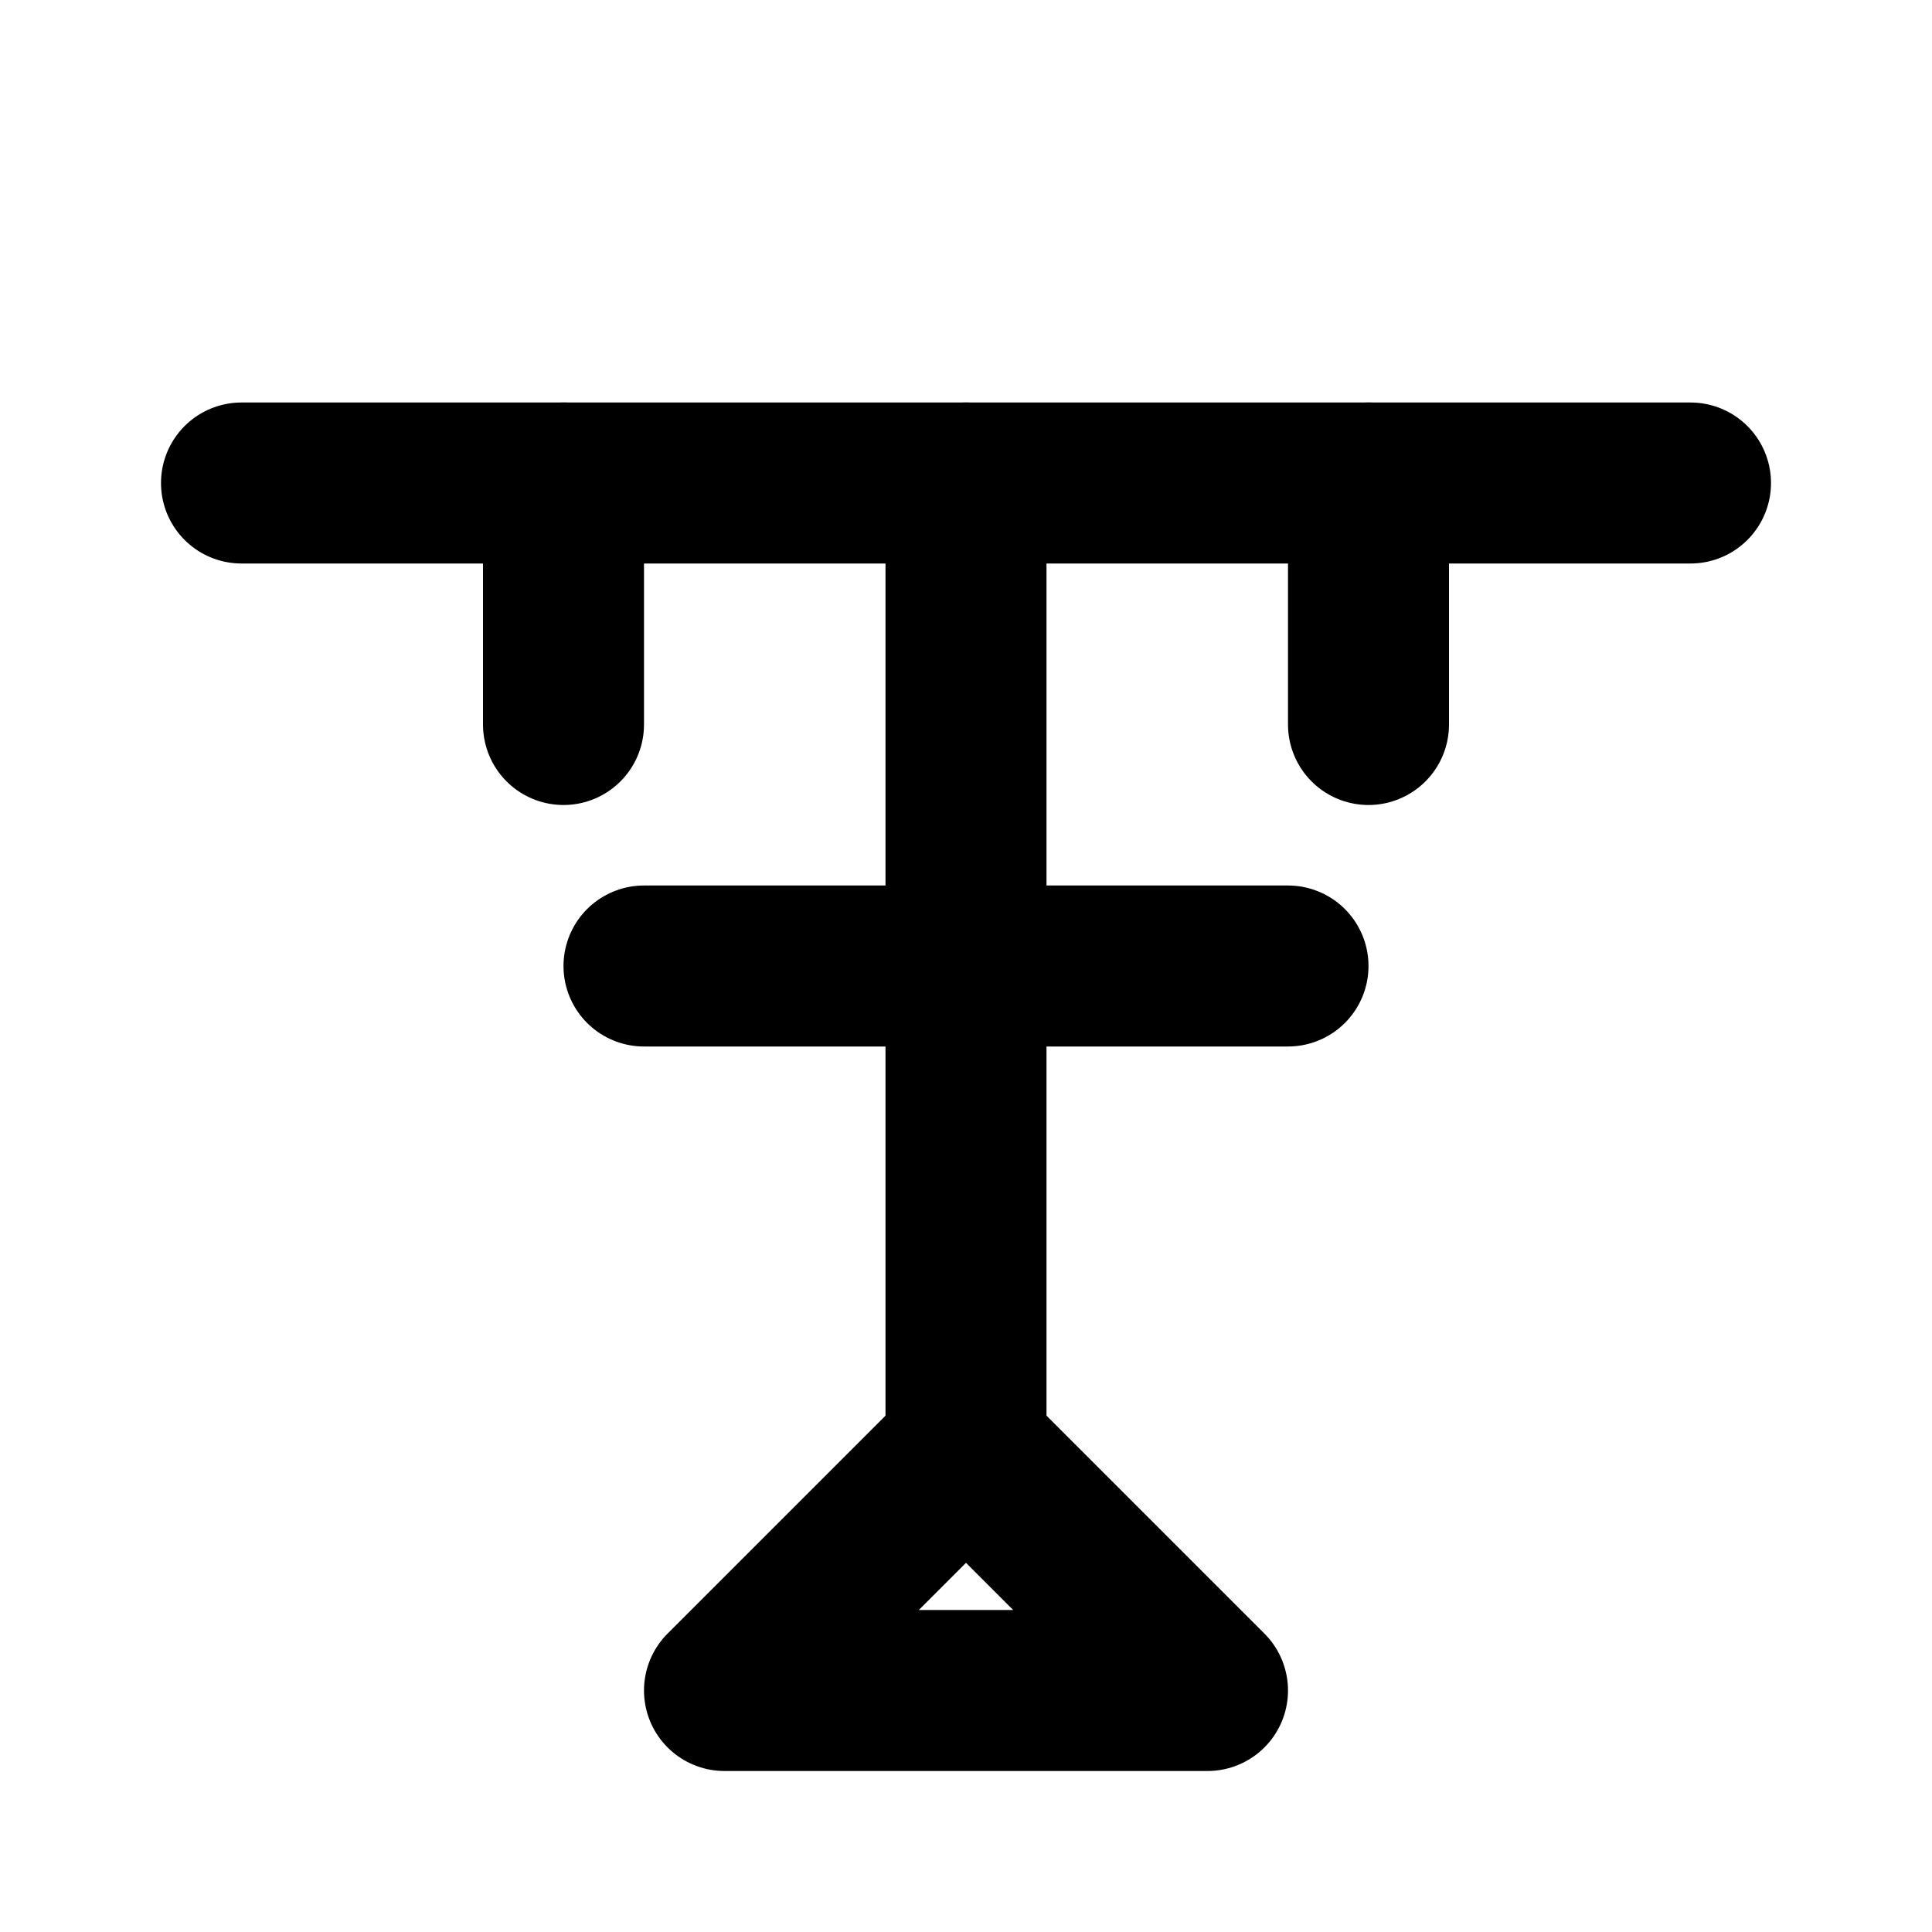
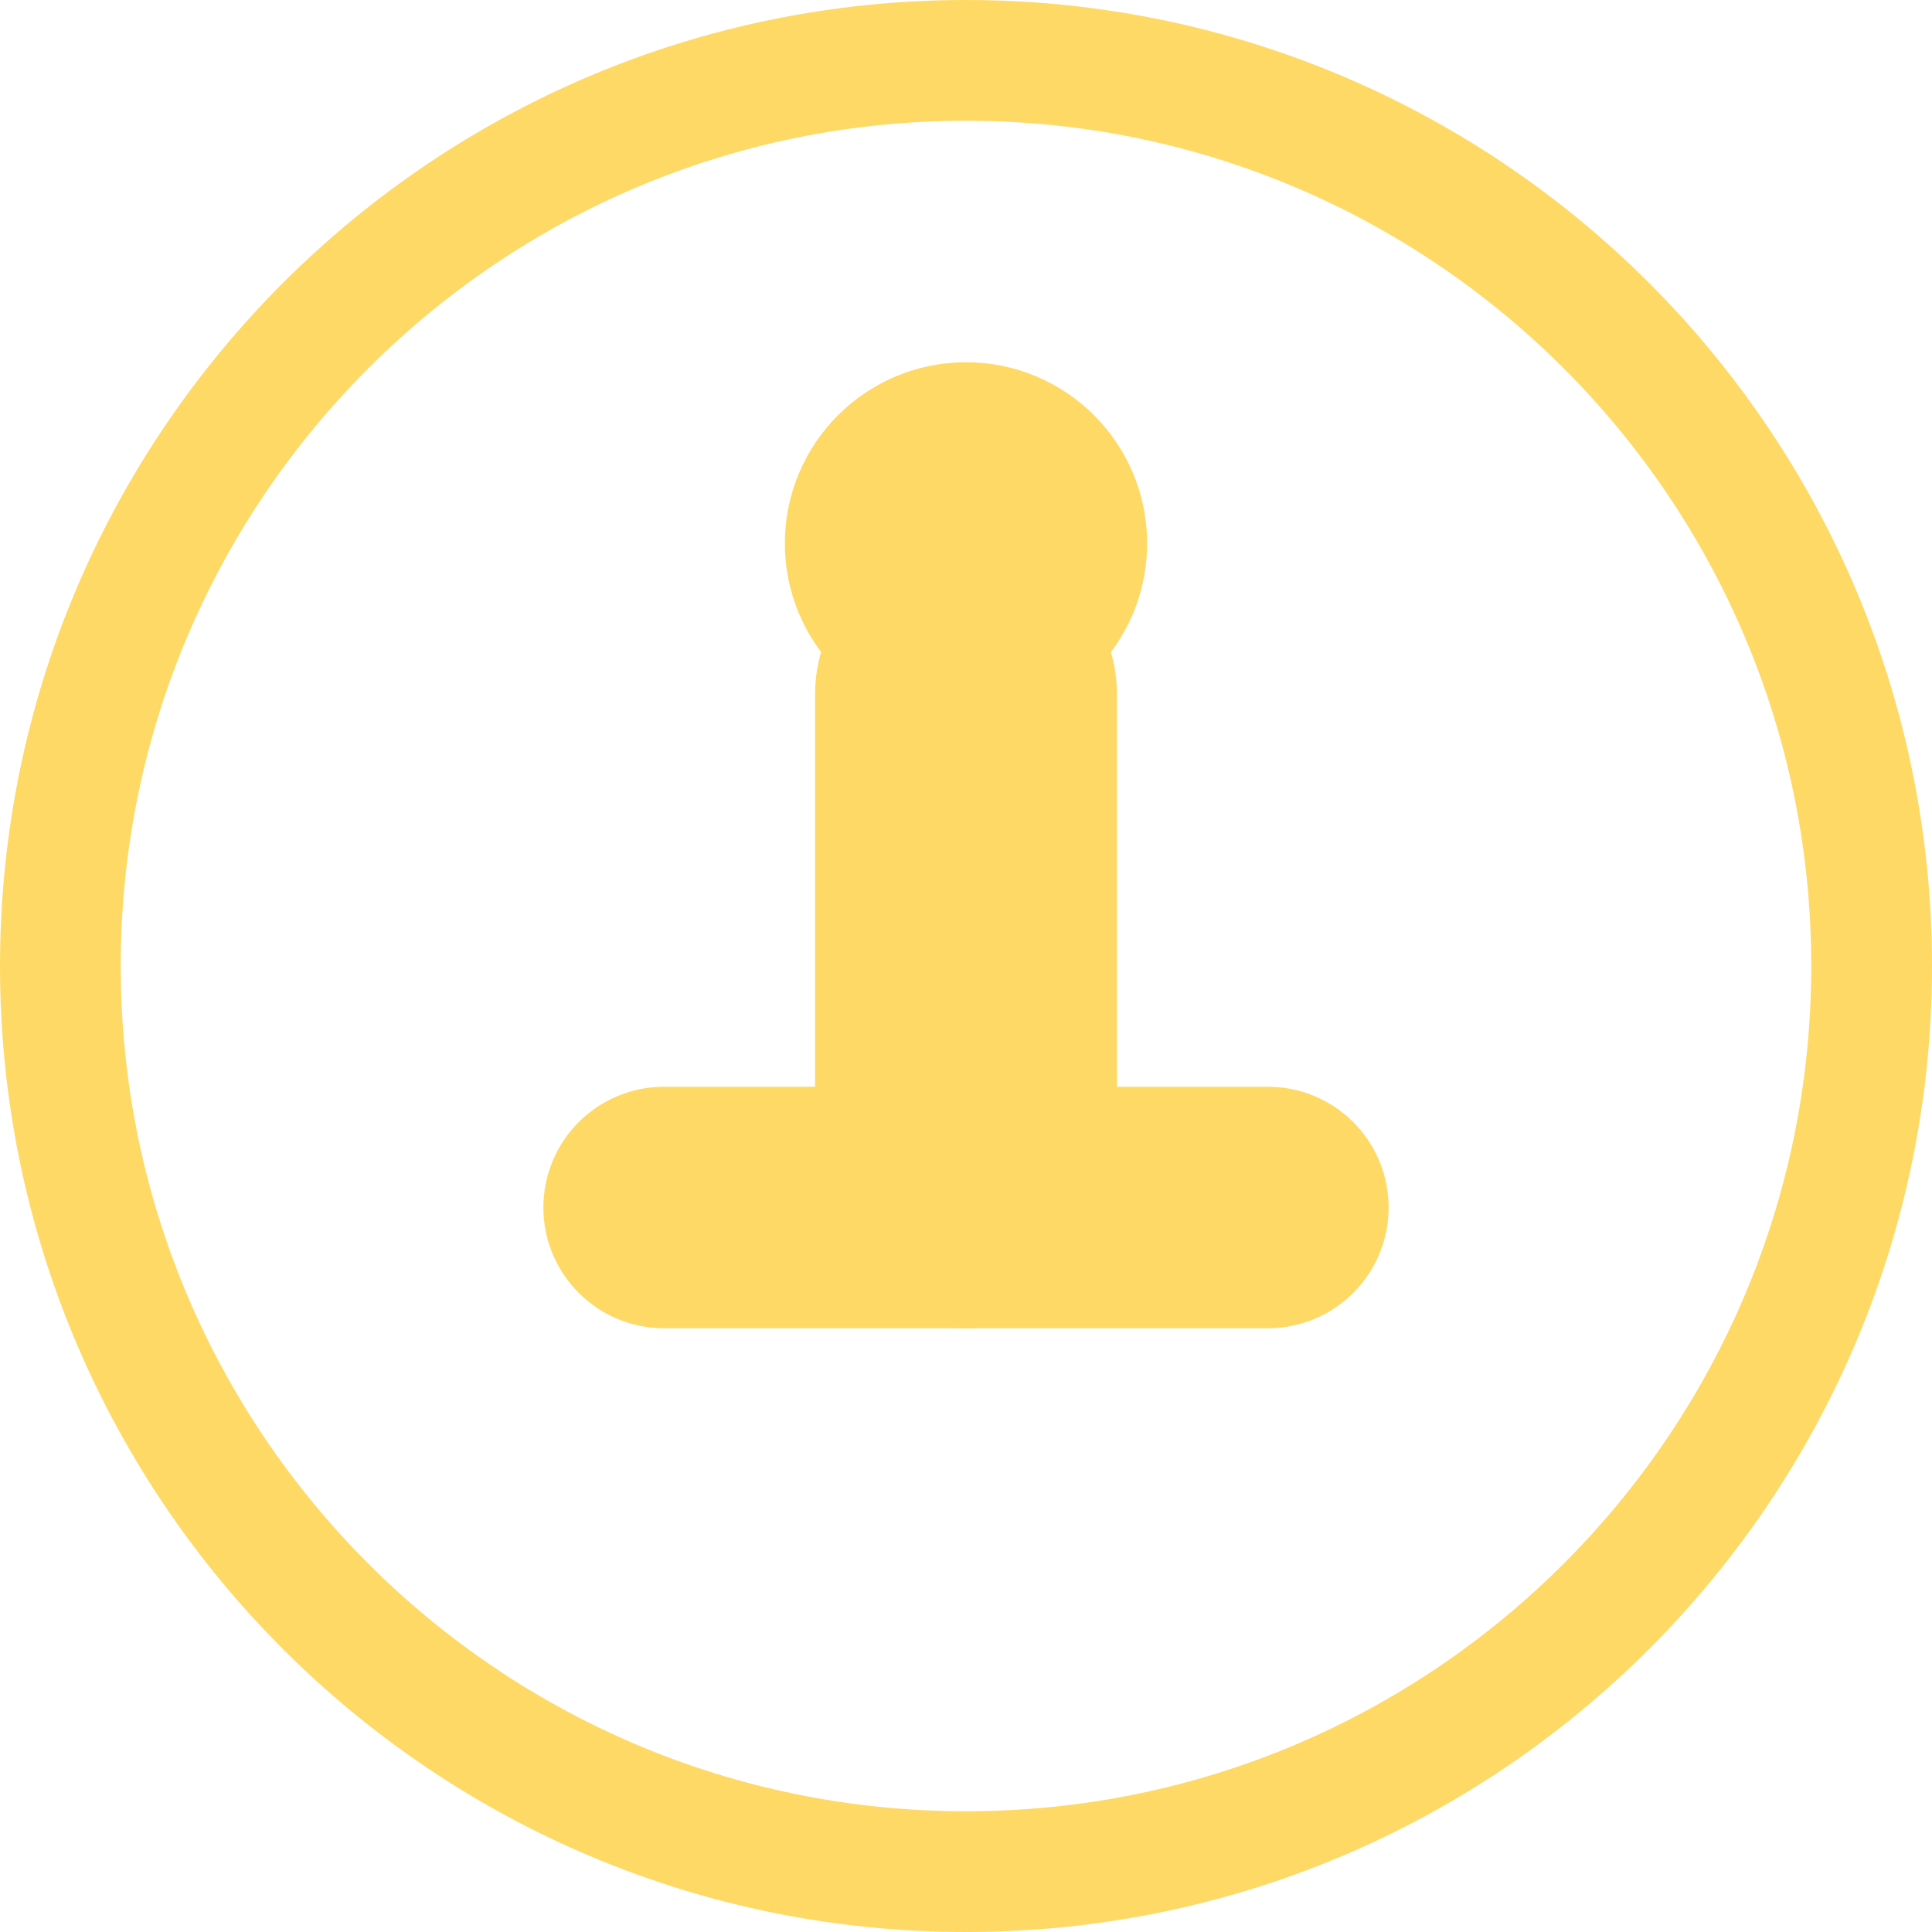
- <svg xmlns="http://www.w3.org/2000/svg" width="32" height="32" viewBox="0 0 24 24" fill="none" stroke="currentColor" stroke-width="2" stroke-linecap="round" stroke-linejoin="round">
-   <path d="M3 6h18" />
-   <path d="M7 6v3" />
-   <path d="M17 6v3" />
-   <path d="M8 12h8" />
-   <path d="M12 6v12" />
-   <path d="M12 18l-3 3h6l-3-3z" />
+ <svg xmlns="http://www.w3.org/2000/svg" width="64" height="64" viewBox="0 0 64 64" fill="none">
+   <circle cx="32" cy="32" r="30" stroke="#FFD966" stroke-width="4" fill="none" />
+   <rect x="18" y="36" width="28" height="8" rx="4" fill="#FFD966" />
+   <rect x="27" y="18" width="10" height="26" rx="5" fill="#FFD966" />
+   <circle cx="32" cy="18" r="6" fill="#FFD966" />
</svg>
